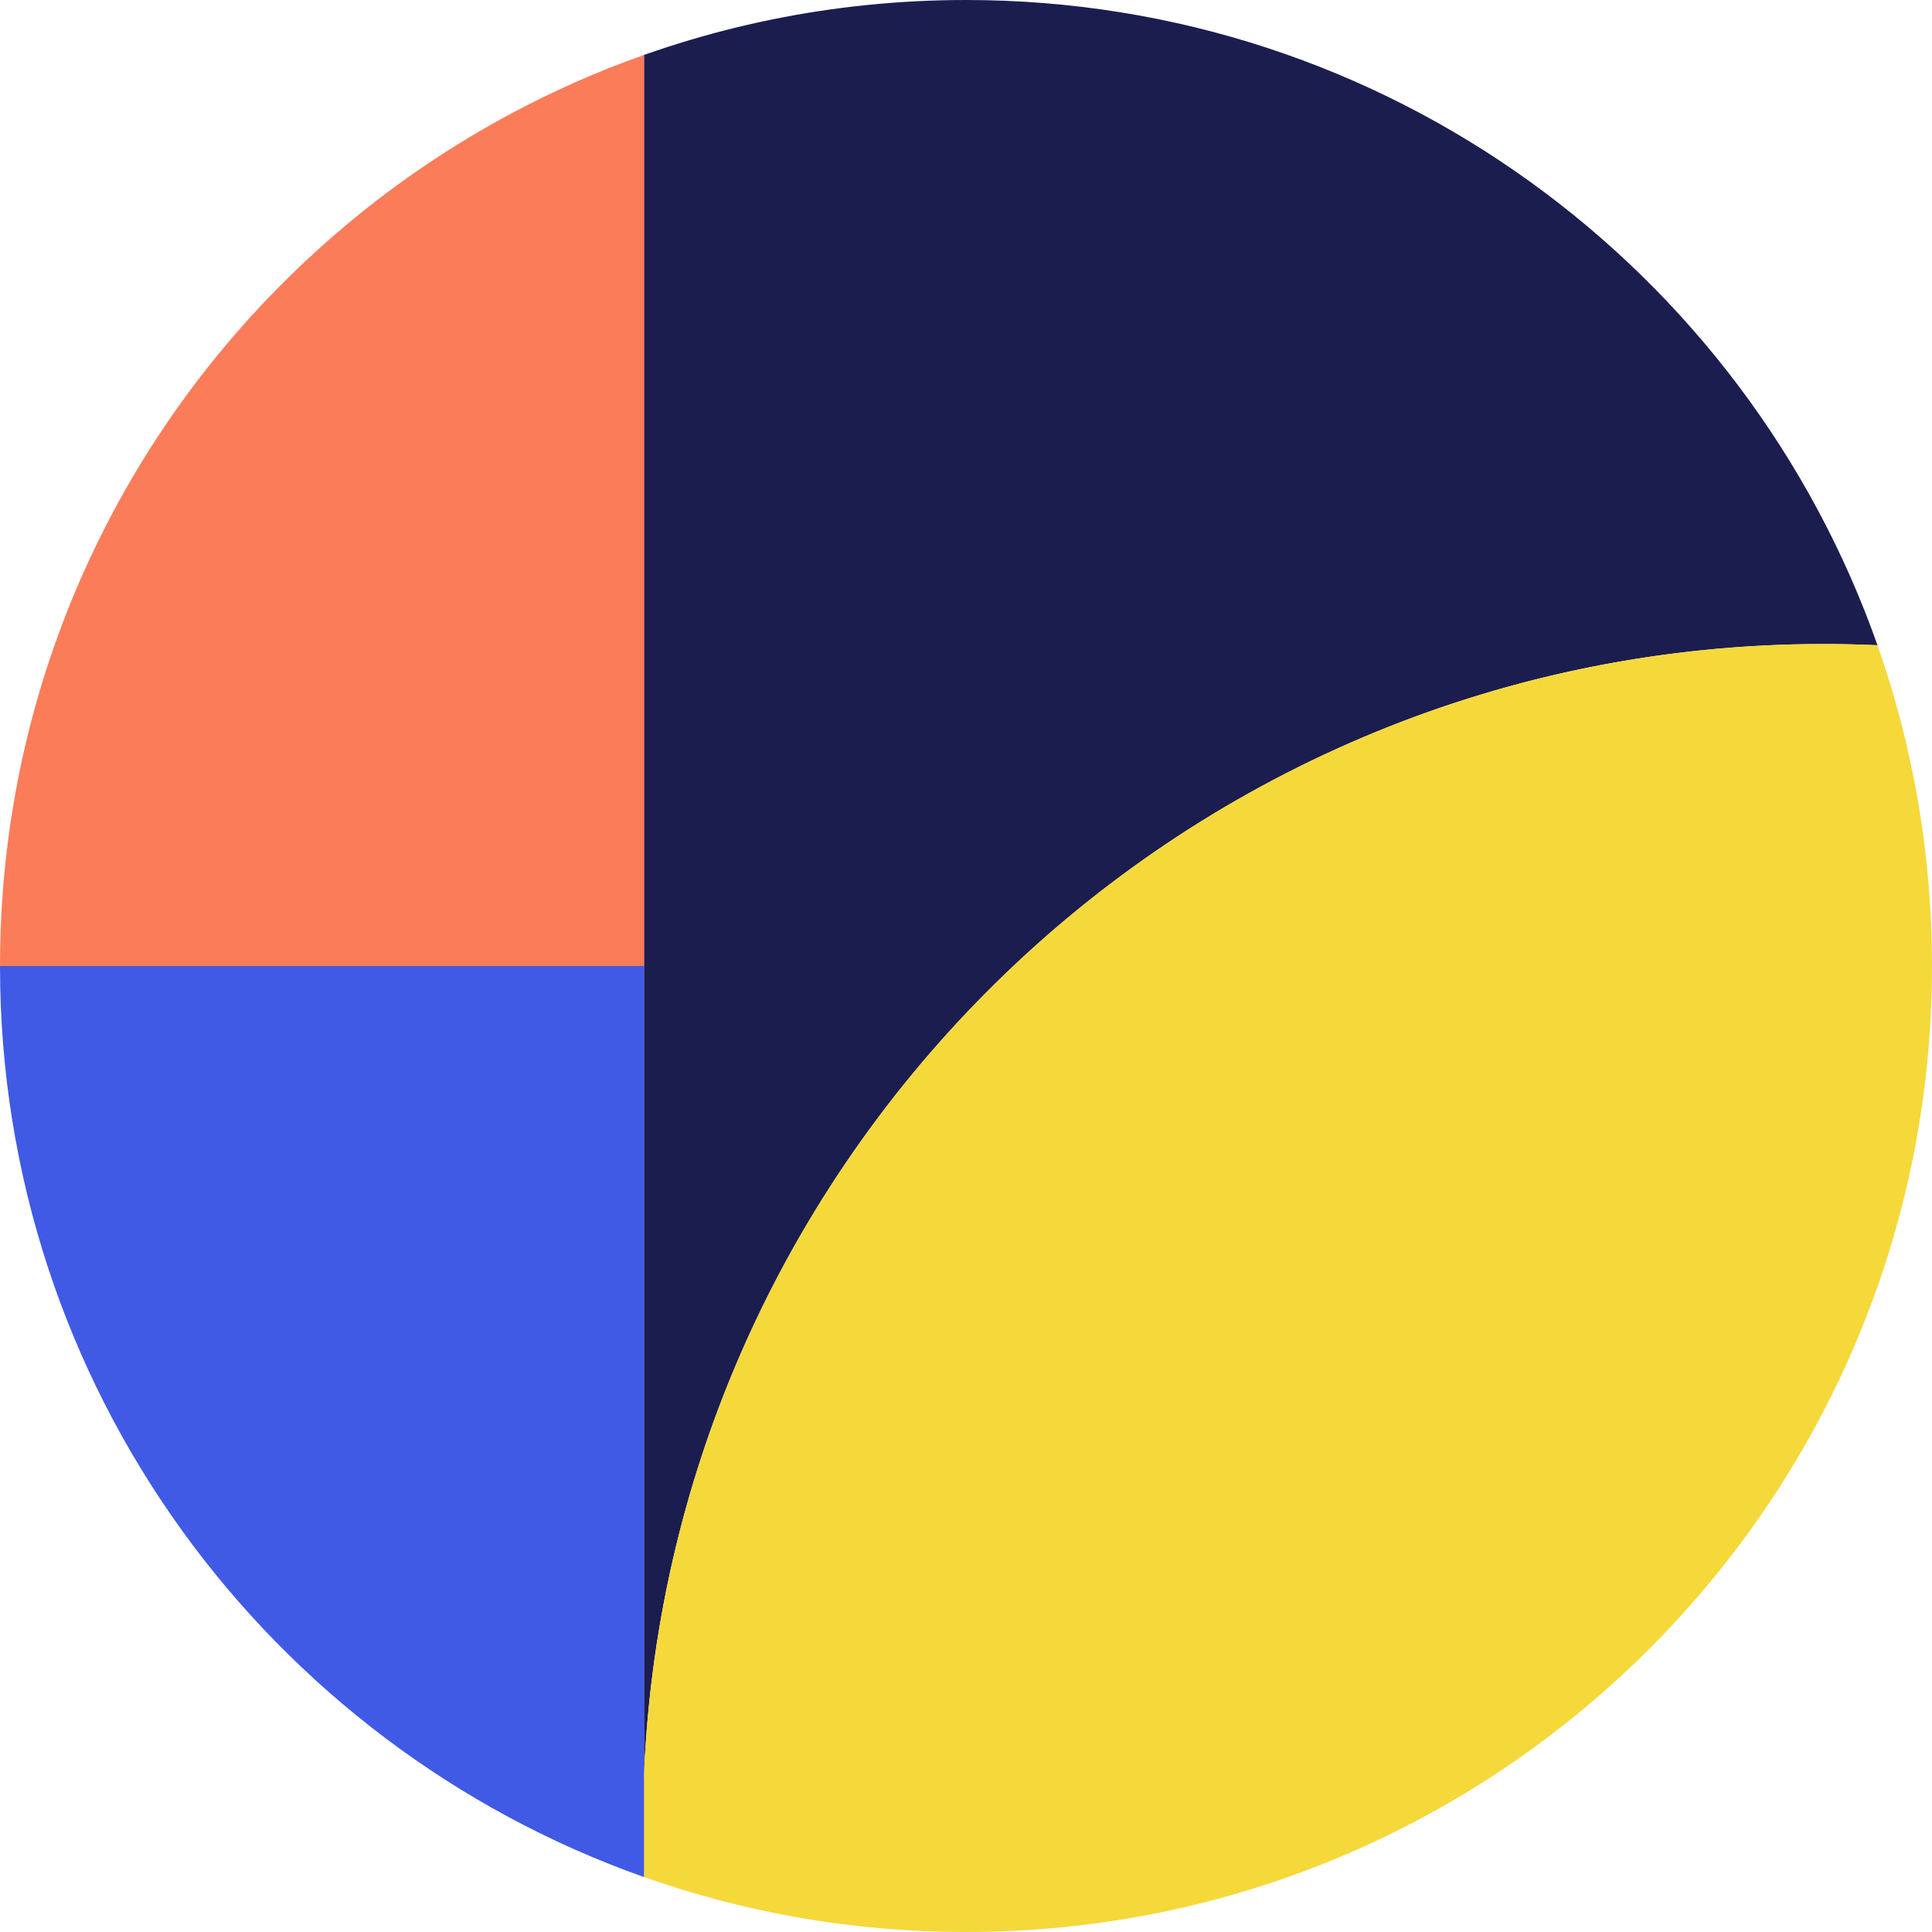
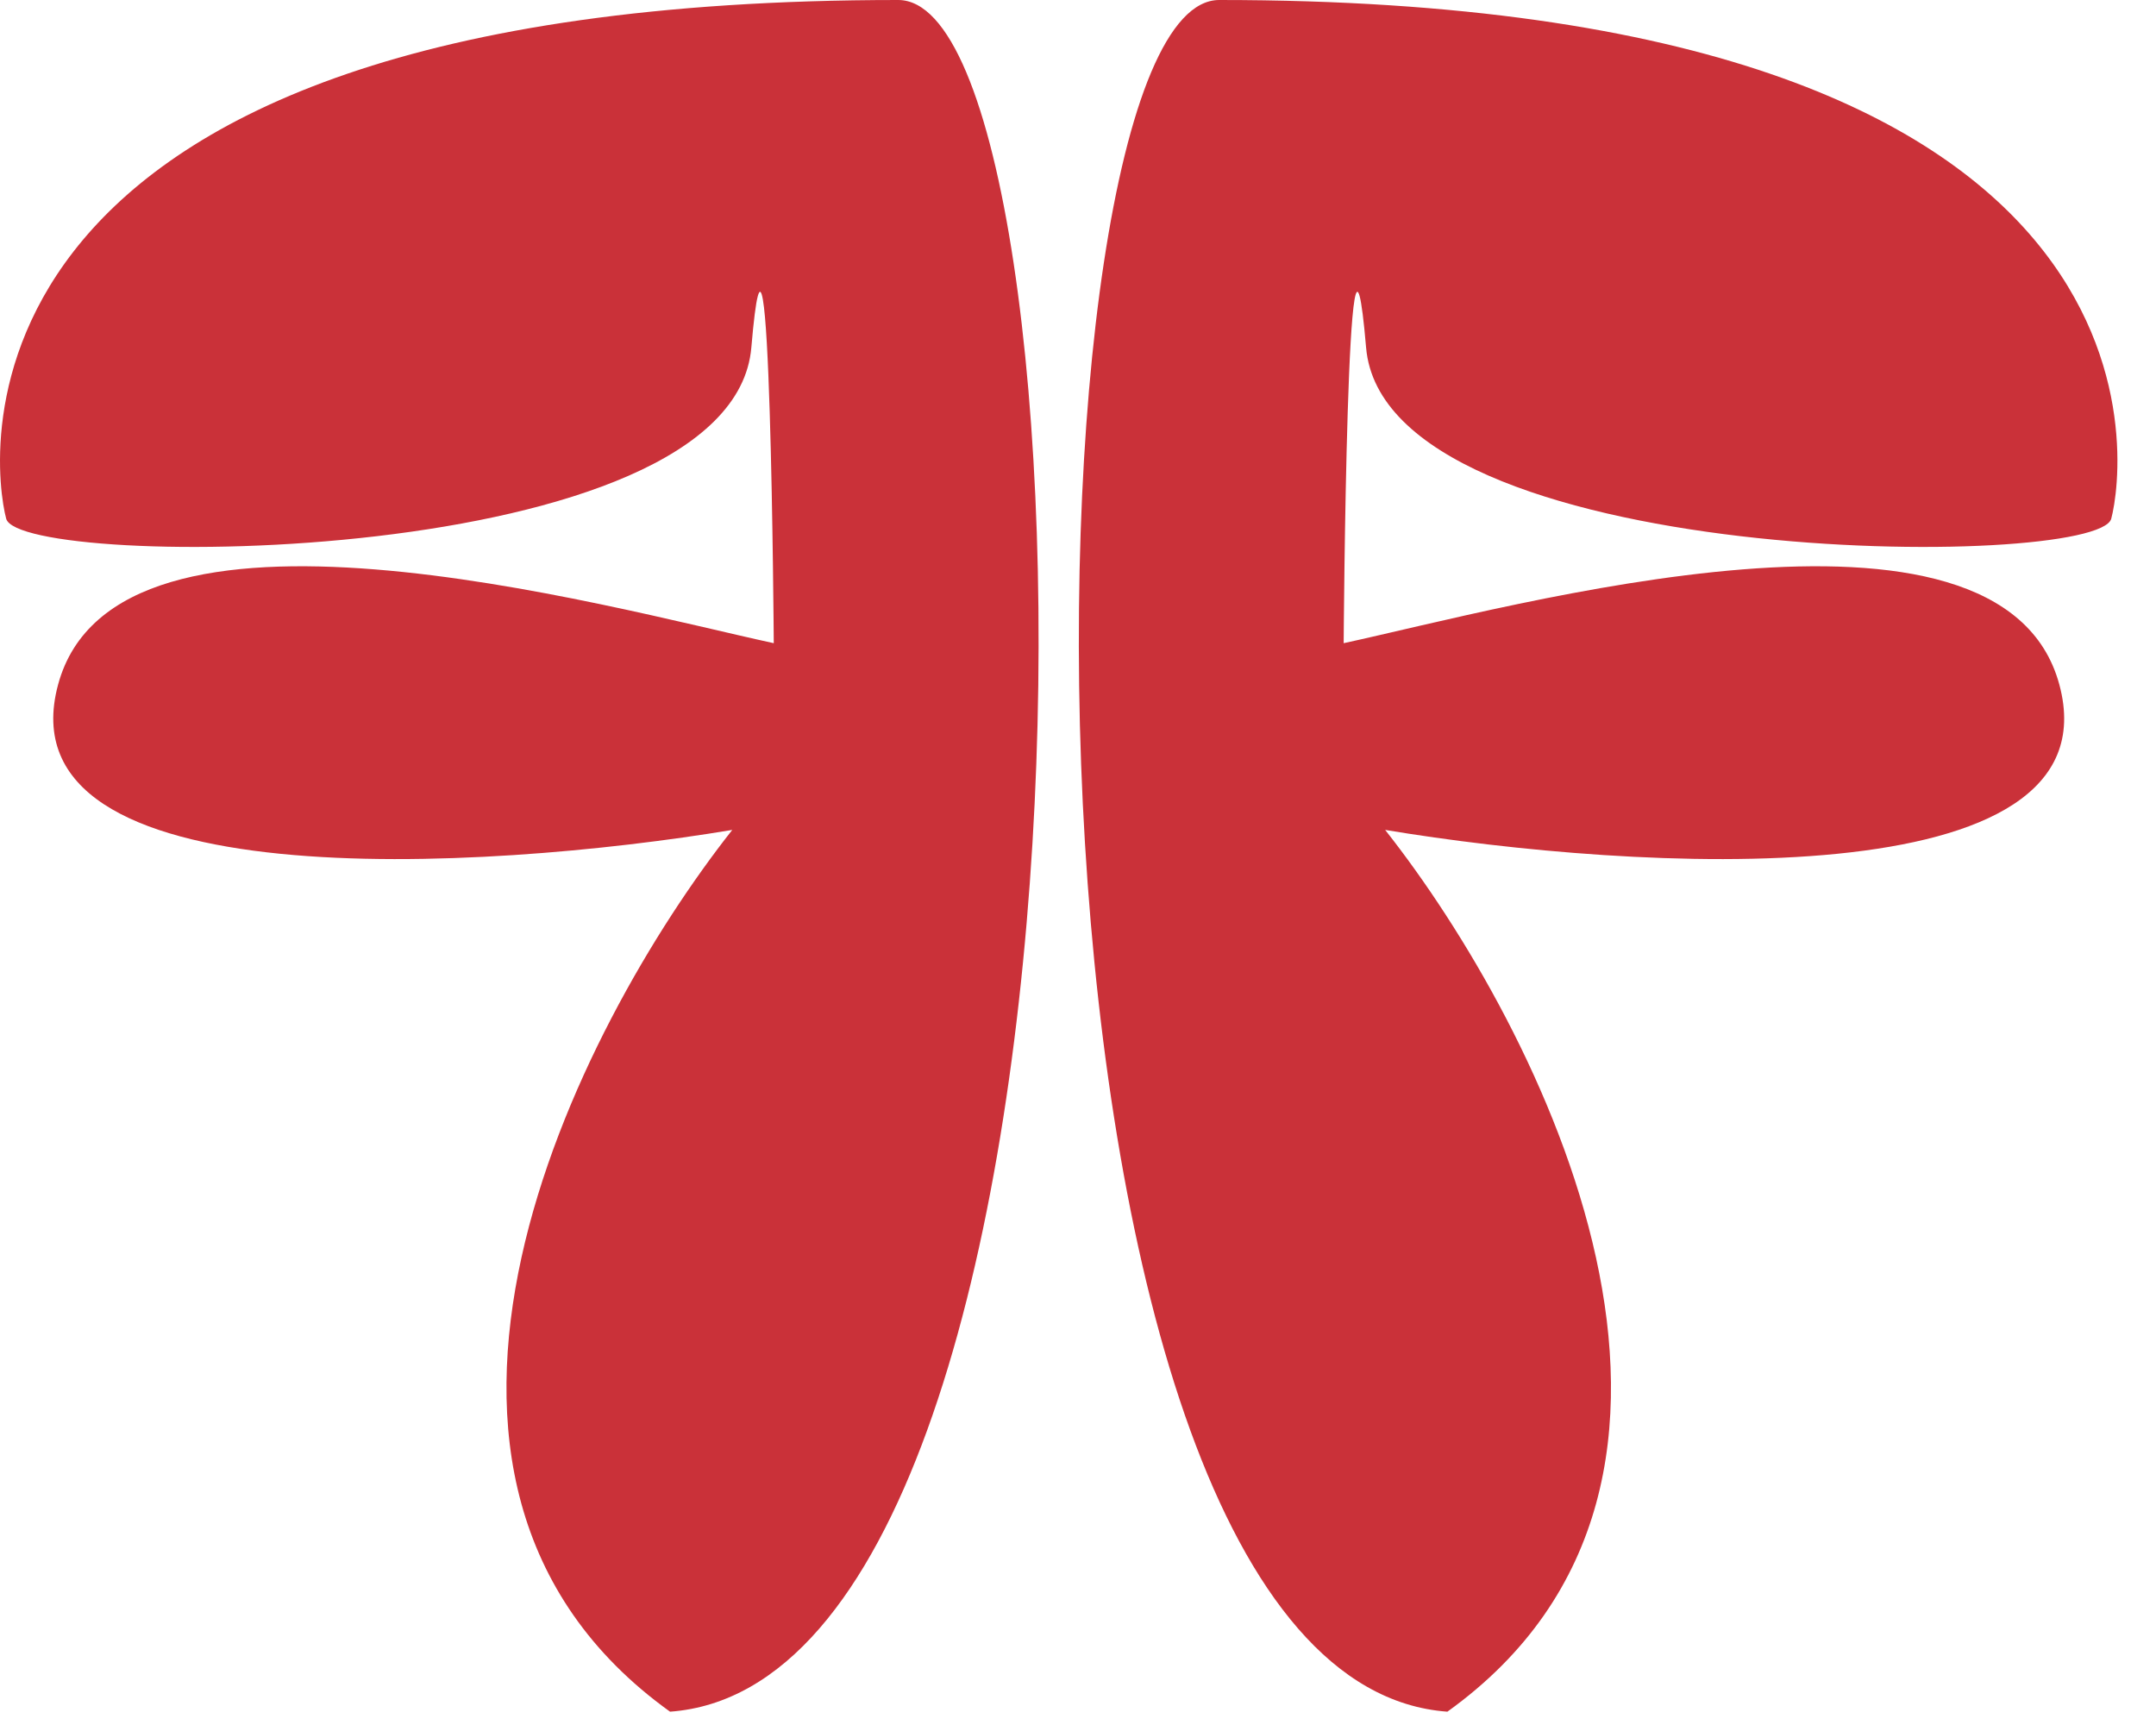
- <svg xmlns="http://www.w3.org/2000/svg" fill="none" viewBox="0 0 32 32">
-   <path d="M31.097 10.687c-.295-.013-.593-.02-.891-.02-10.526 0-19.109 8.316-19.54 18.735V.91C4.453 3.107 0 9.034 0 16 0 7.163 7.163 0 16 0c6.974 0 12.906 4.462 15.097 10.687ZM10.667 31.09a15.456 15.456 0 0 0 .002 0l-.002-.045v.045Z" fill="#1C1D4F" />
-   <path d="M16 32c8.837 0 16-7.163 16-16 0-1.862-.318-3.65-.903-5.313-.295-.013-.593-.02-.891-.02-10.8 0-19.556 8.756-19.556 19.556 0 .291.006.58.019.867 1.667.59 3.462.91 5.331.91Z" fill="#F5D93A" />
-   <path d="M10.667 31.09C4.452 28.893 0 22.967 0 16h10.667v15.09Z" fill="#405AE5" />
-   <path d="M0 16h10.667V.91C4.452 3.107 0 9.034 0 16Z" fill="#FB7C59" />
+ <svg xmlns="http://www.w3.org/2000/svg" width="45" height="36" viewBox="0 0 45 36" fill="none">
+   <path d="M13.985 35.722C23.511 35.029 23.043 -3.05267e-06 18.748 0C-1.516 0 -0.161 9.742 0.129 10.825C0.419 11.907 15.284 11.907 15.682 7.253C16.08 2.598 16.15 13.423 16.15 13.423C12.651 12.665 2.424 9.786 1.212 14.289C-0.001 18.792 10.088 18.186 15.284 17.32C12.037 21.433 7.23 30.873 13.985 35.722Z" fill="#CA3139" />
+   <path d="M30.21 35.722C20.684 35.029 21.152 -3.05267e-06 25.447 0C45.711 0 44.356 9.742 44.066 10.825C43.776 11.907 28.911 11.907 28.513 7.253C28.115 2.598 28.045 13.423 28.045 13.423C31.544 12.665 41.771 9.786 42.983 14.289C44.196 18.792 34.107 18.186 28.911 17.32C32.159 21.433 36.965 30.873 30.21 35.722Z" fill="#CA3139" />
</svg>
